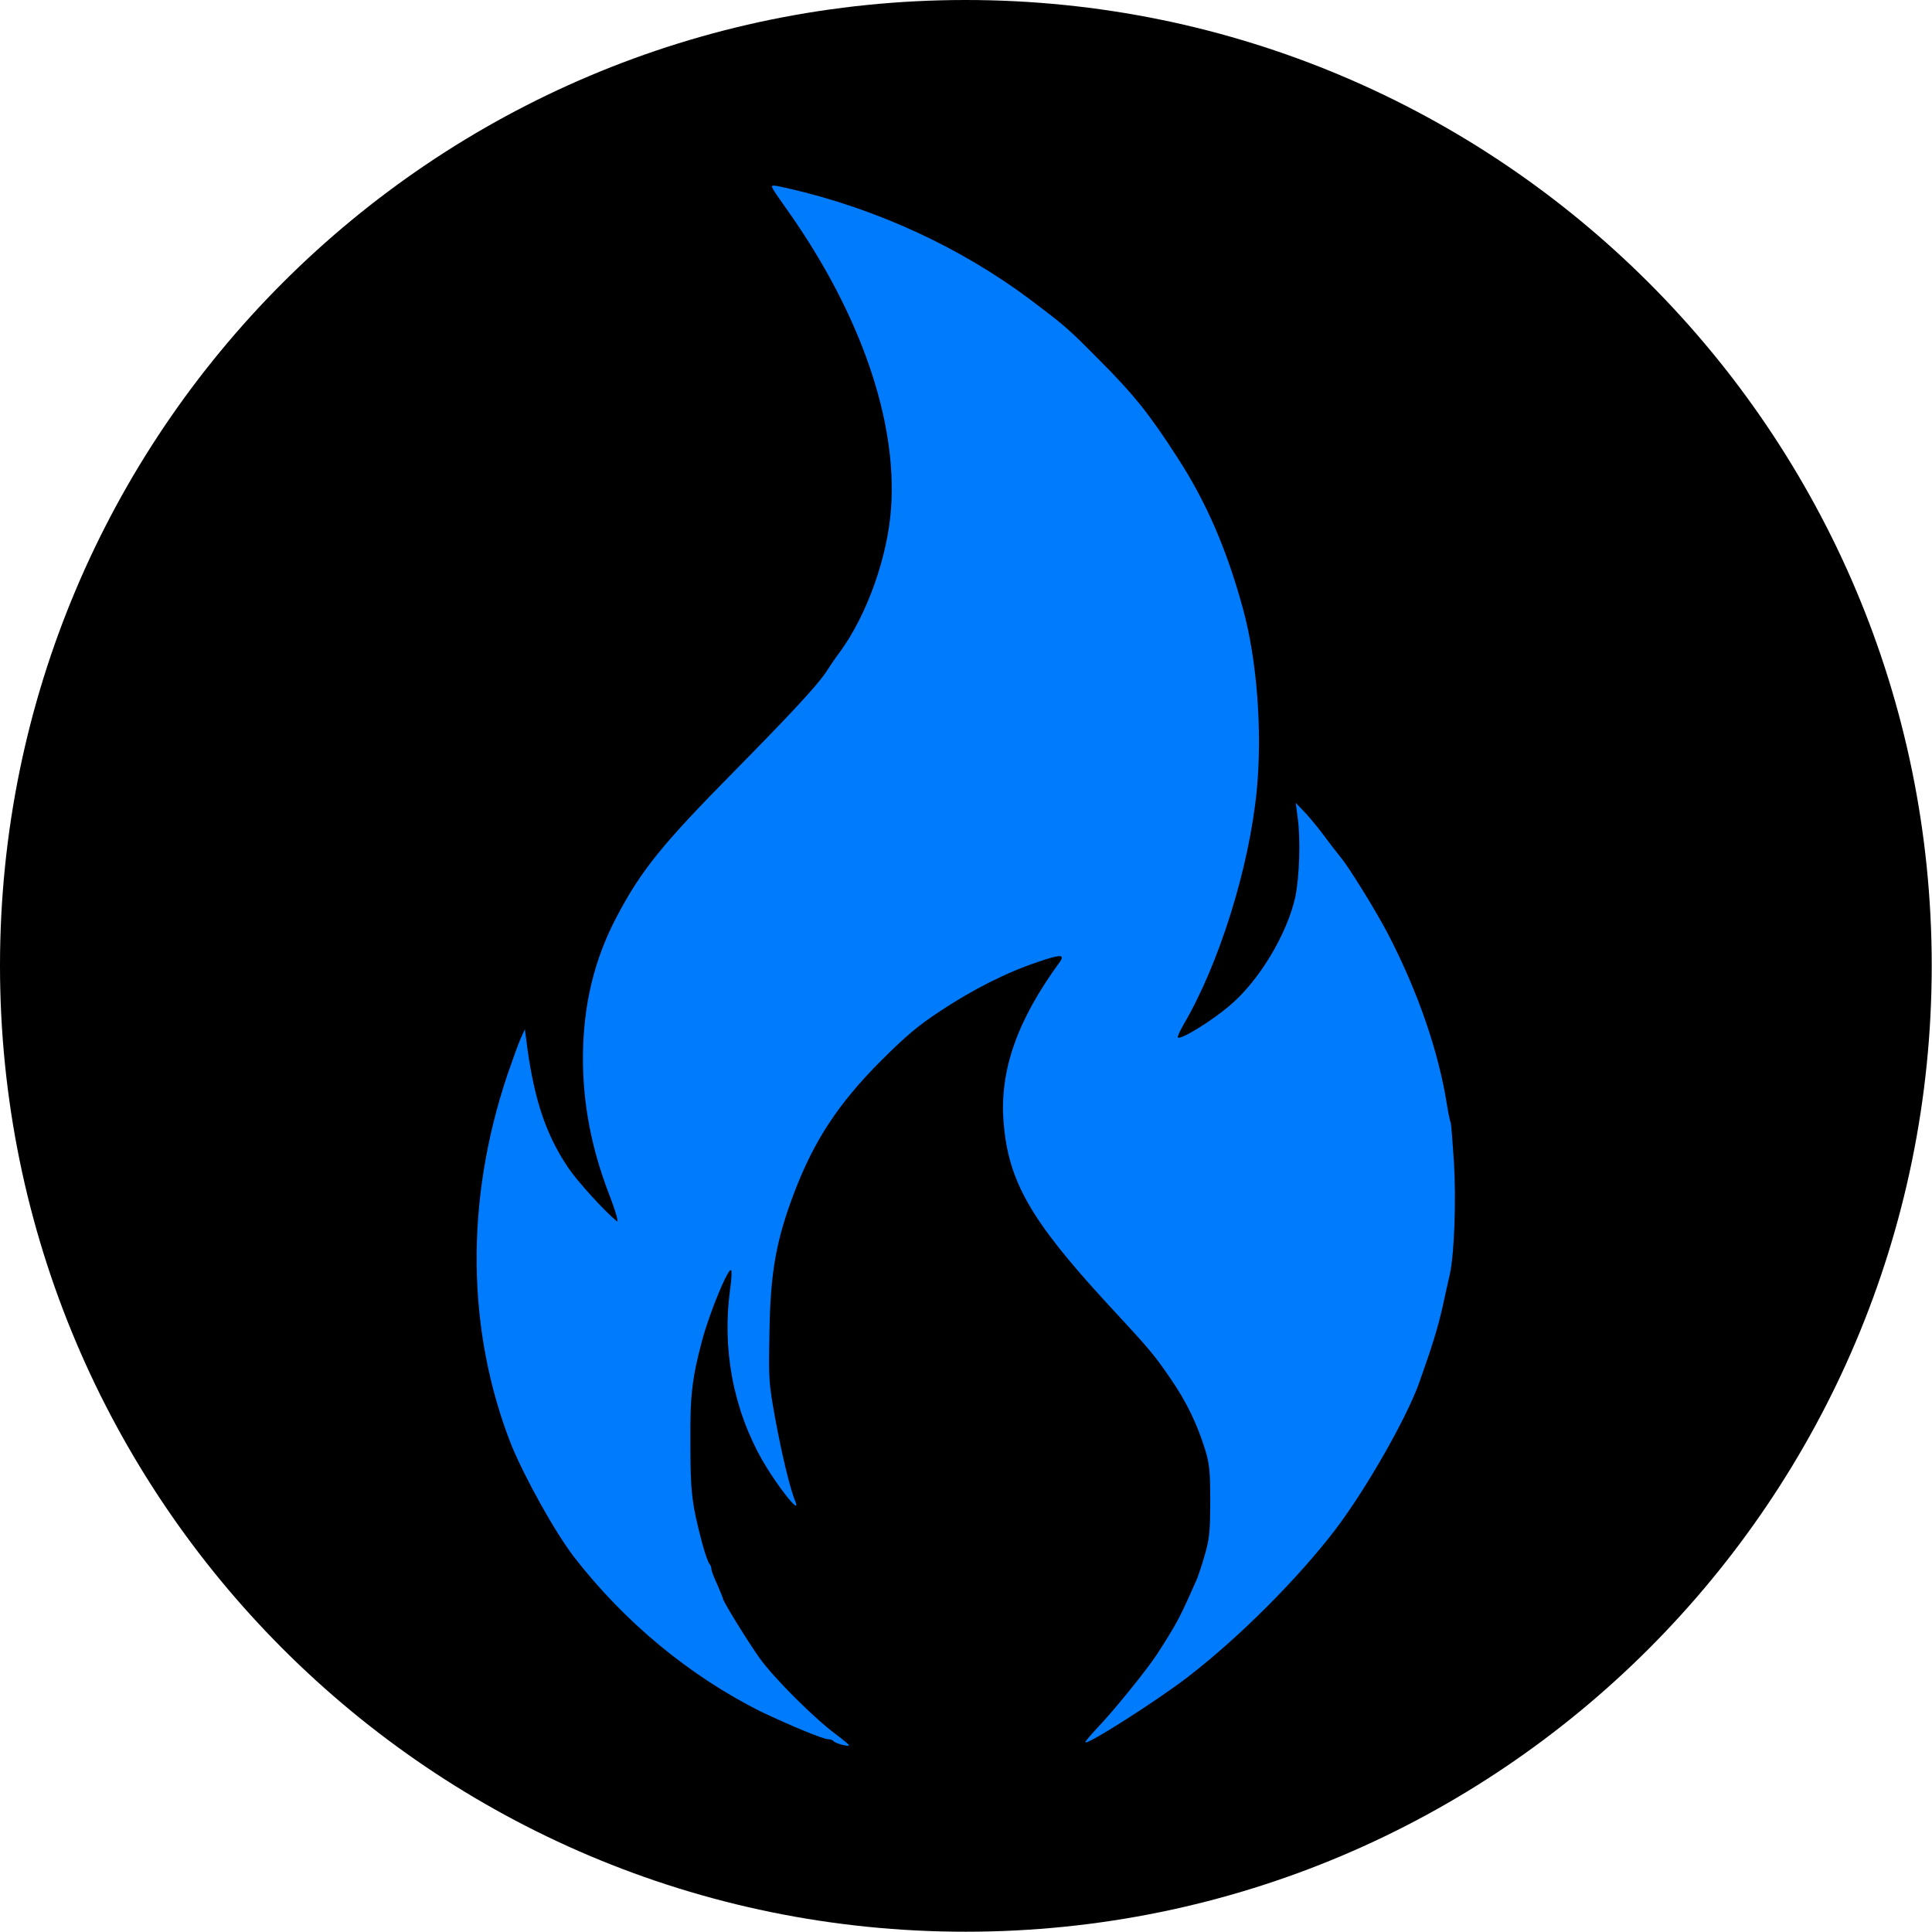
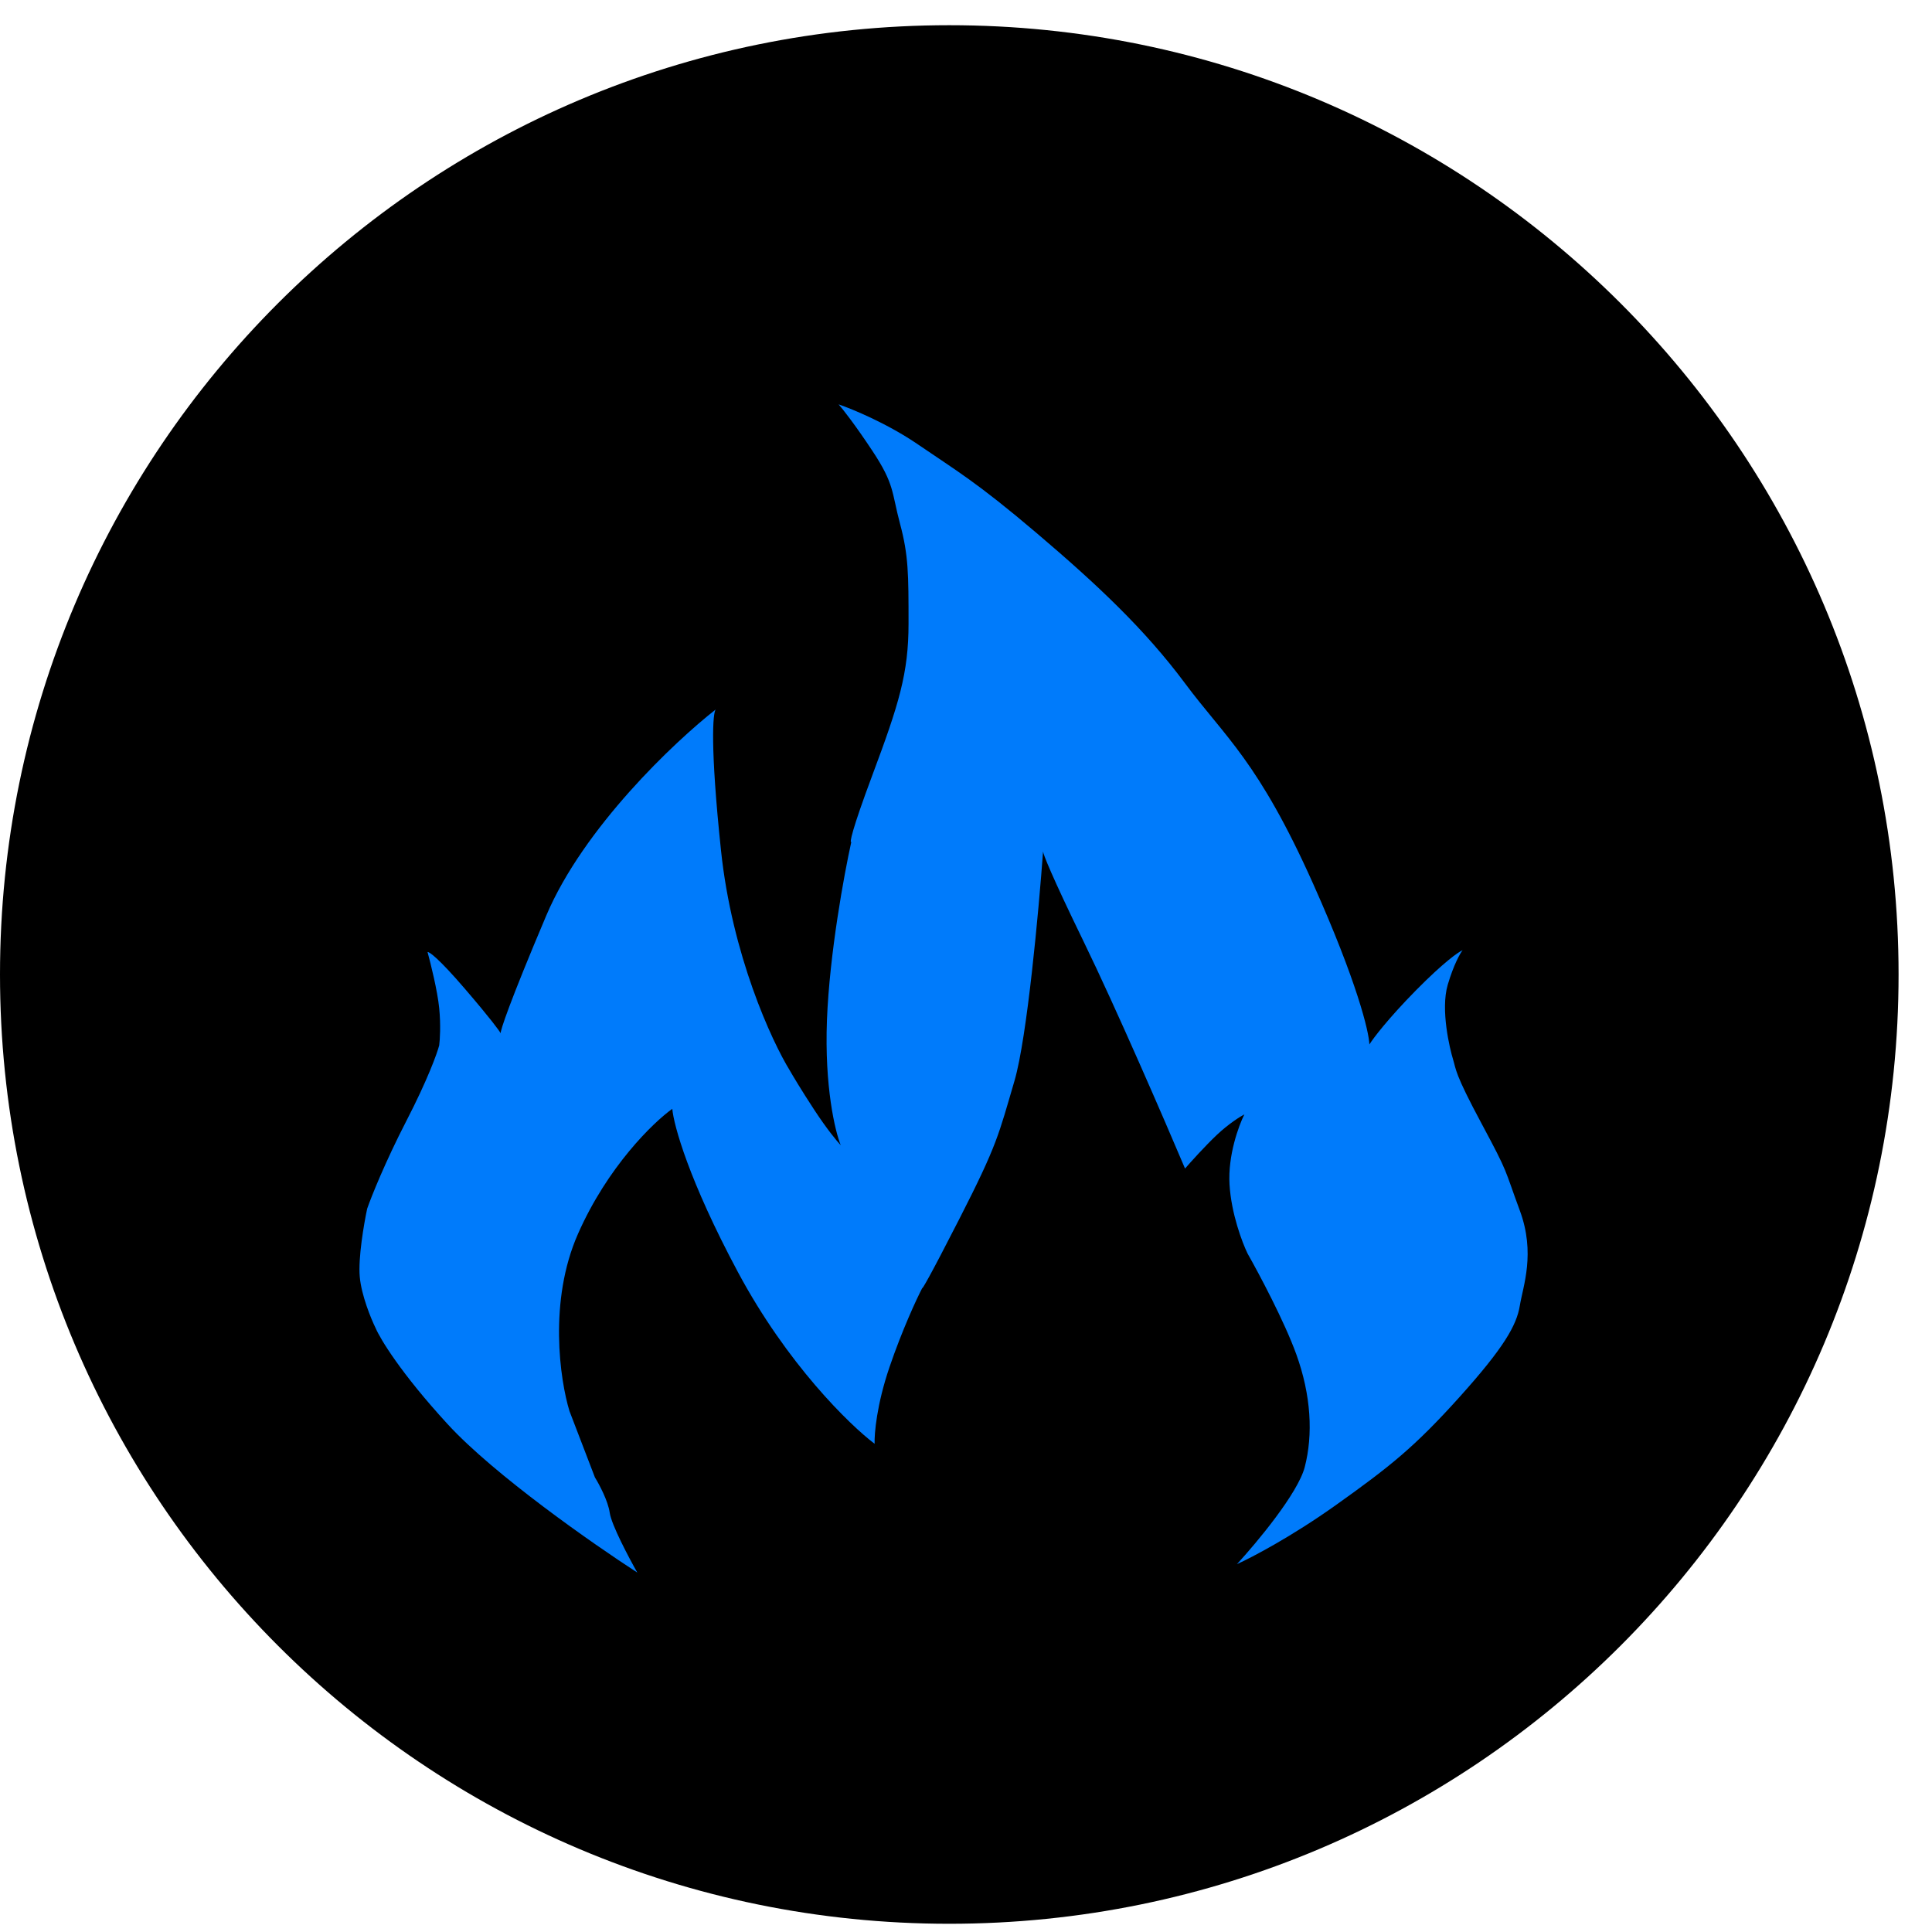
- <svg xmlns="http://www.w3.org/2000/svg" width="42.256" height="42.256" viewBox="0 0 42.256 42.256" fill="none">
-   <defs />
-   <path id="Vector" d="M0 21.12C0 9.45 9.45 0 21.12 0C32.79 0 42.25 9.45 42.25 21.12C42.25 32.79 32.79 42.25 21.12 42.25C9.45 42.25 0 32.79 0 21.12Z" fill="#000000" fill-opacity="1" fill-rule="nonzero" />
-   <path id="Vector" d="M16.94 4.19C16.99 4.27 17.14 4.48 17.28 4.68C18.83 6.9 19.62 9.2 19.49 11.1C19.42 12.16 18.97 13.44 18.37 14.26C18.27 14.39 18.13 14.6 18.06 14.71C17.85 15.02 17.26 15.65 15.99 16.94C14.5 18.45 14.03 19.03 13.51 20.01C13 20.96 12.75 21.98 12.75 23.15C12.75 24.16 12.94 25.12 13.31 26.09C13.47 26.5 13.54 26.76 13.49 26.71C13.21 26.48 12.63 25.84 12.42 25.53C11.94 24.81 11.7 24.08 11.54 22.97L11.48 22.51L11.39 22.71C11.34 22.82 11.21 23.18 11.1 23.5C10.17 26.26 10.2 29.11 11.19 31.62C11.49 32.34 12.13 33.5 12.56 34.06C13.67 35.49 15.09 36.66 16.65 37.44C17.31 37.75 18 38.04 18.12 38.04C18.16 38.04 18.22 38.06 18.24 38.09C18.3 38.14 18.57 38.21 18.57 38.17C18.57 38.16 18.44 38.05 18.28 37.93C17.83 37.6 16.93 36.71 16.61 36.26C16.36 35.91 15.81 35.02 15.81 34.96C15.81 34.95 15.76 34.82 15.69 34.66C15.62 34.51 15.56 34.36 15.56 34.32C15.56 34.28 15.54 34.23 15.52 34.21C15.49 34.18 15.42 33.98 15.36 33.76C15.13 32.89 15.1 32.63 15.1 31.58C15.09 30.51 15.14 30.14 15.35 29.34C15.52 28.7 15.93 27.72 15.99 27.78C16.01 27.8 16 27.98 15.97 28.19C15.79 29.49 16.03 30.81 16.68 31.95C16.98 32.47 17.52 33.17 17.4 32.85C17.28 32.57 17.1 31.81 16.96 31.05C16.81 30.24 16.81 30.15 16.83 29.12C16.85 27.81 16.98 27.11 17.38 26.06C17.81 24.94 18.34 24.13 19.27 23.2C19.8 22.67 20.08 22.43 20.57 22.11C21.28 21.64 22.01 21.27 22.7 21.04C23.19 20.87 23.3 20.87 23.18 21.04C22.25 22.31 21.86 23.41 21.95 24.54C22.05 25.83 22.54 26.68 24.17 28.46C25.18 29.55 25.23 29.61 25.62 30.18C25.95 30.66 26.18 31.14 26.35 31.68C26.45 32 26.47 32.15 26.47 32.83C26.47 33.49 26.45 33.67 26.35 34.01C26.29 34.23 26.21 34.45 26.19 34.51C25.82 35.35 25.76 35.48 25.3 36.19C25.07 36.54 24.34 37.44 24.01 37.78C23.87 37.93 23.75 38.07 23.74 38.1C23.7 38.22 25.32 37.19 25.99 36.67C27.12 35.8 28.41 34.5 29.21 33.45C29.87 32.58 30.74 31.06 31.03 30.27C31.33 29.43 31.45 29.03 31.55 28.59C31.61 28.32 31.68 27.99 31.71 27.87C31.81 27.41 31.85 26.25 31.8 25.42C31.77 24.96 31.74 24.58 31.73 24.56C31.72 24.54 31.68 24.37 31.65 24.18C31.47 23.02 31.02 21.71 30.37 20.45C30.09 19.91 29.49 18.95 29.33 18.76C29.3 18.72 29.16 18.55 29.02 18.36C28.89 18.18 28.68 17.92 28.56 17.79L28.34 17.56L28.38 17.87C28.45 18.35 28.42 19.18 28.33 19.62C28.15 20.43 27.54 21.45 26.9 21.99C26.49 22.34 25.82 22.75 25.76 22.69C25.75 22.68 25.8 22.56 25.88 22.42C26.67 21.08 27.33 18.95 27.49 17.26C27.61 15.97 27.49 14.43 27.19 13.33C26.84 12.04 26.39 10.99 25.76 10.02C25.15 9.07 24.8 8.63 24.03 7.86C23.35 7.17 23.27 7.11 22.53 6.55C20.99 5.4 19.16 4.56 17.24 4.12C16.84 4.03 16.84 4.03 16.94 4.19Z" fill="#007BFB" fill-opacity="1" fill-rule="nonzero" />
+ <svg xmlns="http://www.w3.org/2000/svg" width="43" height="43" viewBox="0 0 43 43" fill="none">
+   <path d="M0 21.689C0 10.02 9.459 0.561 21.128 0.561C32.797 0.561 42.256 10.02 42.256 21.689C42.256 33.358 32.797 42.817 21.128 42.817C9.459 42.817 0 33.358 0 21.689Z" fill="black" />
+   <path d="M27.53 34.813C27.97 34.336 28.888 33.235 29.039 32.653C29.228 31.927 29.181 31.054 28.851 30.141C28.587 29.41 28.017 28.341 27.766 27.898C27.648 27.655 27.403 27.009 27.365 26.361C27.327 25.713 27.57 25.053 27.695 24.803C27.601 24.852 27.346 25.011 27.082 25.26C26.818 25.51 26.501 25.863 26.375 26.008C25.927 24.949 24.847 22.453 24.111 20.941C23.394 19.468 23.216 19.005 23.215 18.951C23.12 20.254 22.861 23.093 22.579 24.056C22.225 25.26 22.201 25.468 21.352 27.129C20.673 28.459 20.519 28.708 20.527 28.666C20.401 28.908 20.079 29.601 19.796 30.431C19.513 31.262 19.458 31.913 19.466 32.134C18.908 31.712 17.518 30.357 16.424 28.313C15.33 26.27 14.994 25.039 14.963 24.679C14.538 24.983 13.524 25.966 12.864 27.462C12.204 28.957 12.463 30.715 12.675 31.407L13.241 32.882C13.335 33.034 13.534 33.405 13.571 33.671C13.609 33.937 13.996 34.668 14.184 35C13.21 34.37 11.001 32.828 9.964 31.698C8.926 30.568 8.463 29.801 8.36 29.559C8.258 29.351 8.044 28.832 8.007 28.417C7.969 28.002 8.101 27.233 8.172 26.901C8.266 26.631 8.573 25.863 9.044 24.949C9.516 24.035 9.728 23.447 9.775 23.267C9.791 23.149 9.813 22.818 9.775 22.436C9.737 22.054 9.586 21.446 9.516 21.19C9.547 21.176 9.756 21.319 10.341 22C10.926 22.681 11.119 22.948 11.143 22.997C11.135 22.941 11.327 22.341 12.157 20.38C12.987 18.42 15.018 16.504 15.929 15.791C15.866 15.867 15.802 16.601 16.047 18.927C16.292 21.252 17.171 23.163 17.58 23.828C17.643 23.938 17.839 24.268 18.122 24.7C18.405 25.132 18.633 25.406 18.712 25.489C18.586 25.177 18.349 24.185 18.405 22.706C18.462 21.227 18.79 19.446 18.947 18.74C18.908 18.767 18.947 18.507 19.419 17.244C20.009 15.666 20.221 14.981 20.221 13.88C20.221 12.78 20.221 12.364 20.032 11.658C19.843 10.952 19.914 10.786 19.419 10.038C19.023 9.44 18.751 9.097 18.664 9C18.971 9.104 19.754 9.428 20.433 9.893C21.282 10.474 21.73 10.724 23.074 11.866C24.418 13.008 25.479 14.005 26.375 15.209C27.271 16.414 28.002 16.933 29.228 19.674C30.209 21.867 30.47 22.969 30.478 23.246C30.564 23.108 30.893 22.673 31.515 22.041C32.138 21.41 32.466 21.183 32.553 21.149C32.498 21.218 32.355 21.468 32.222 21.917C32.057 22.478 32.27 23.35 32.34 23.578C32.411 23.807 32.364 23.869 32.977 25.011C33.59 26.153 33.472 25.987 33.826 26.942C34.18 27.898 33.897 28.625 33.826 29.061C33.755 29.497 33.472 29.995 32.482 31.096C31.491 32.197 30.949 32.633 29.723 33.505C28.742 34.203 27.852 34.668 27.53 34.813Z" fill="#007BFB" />
</svg>
